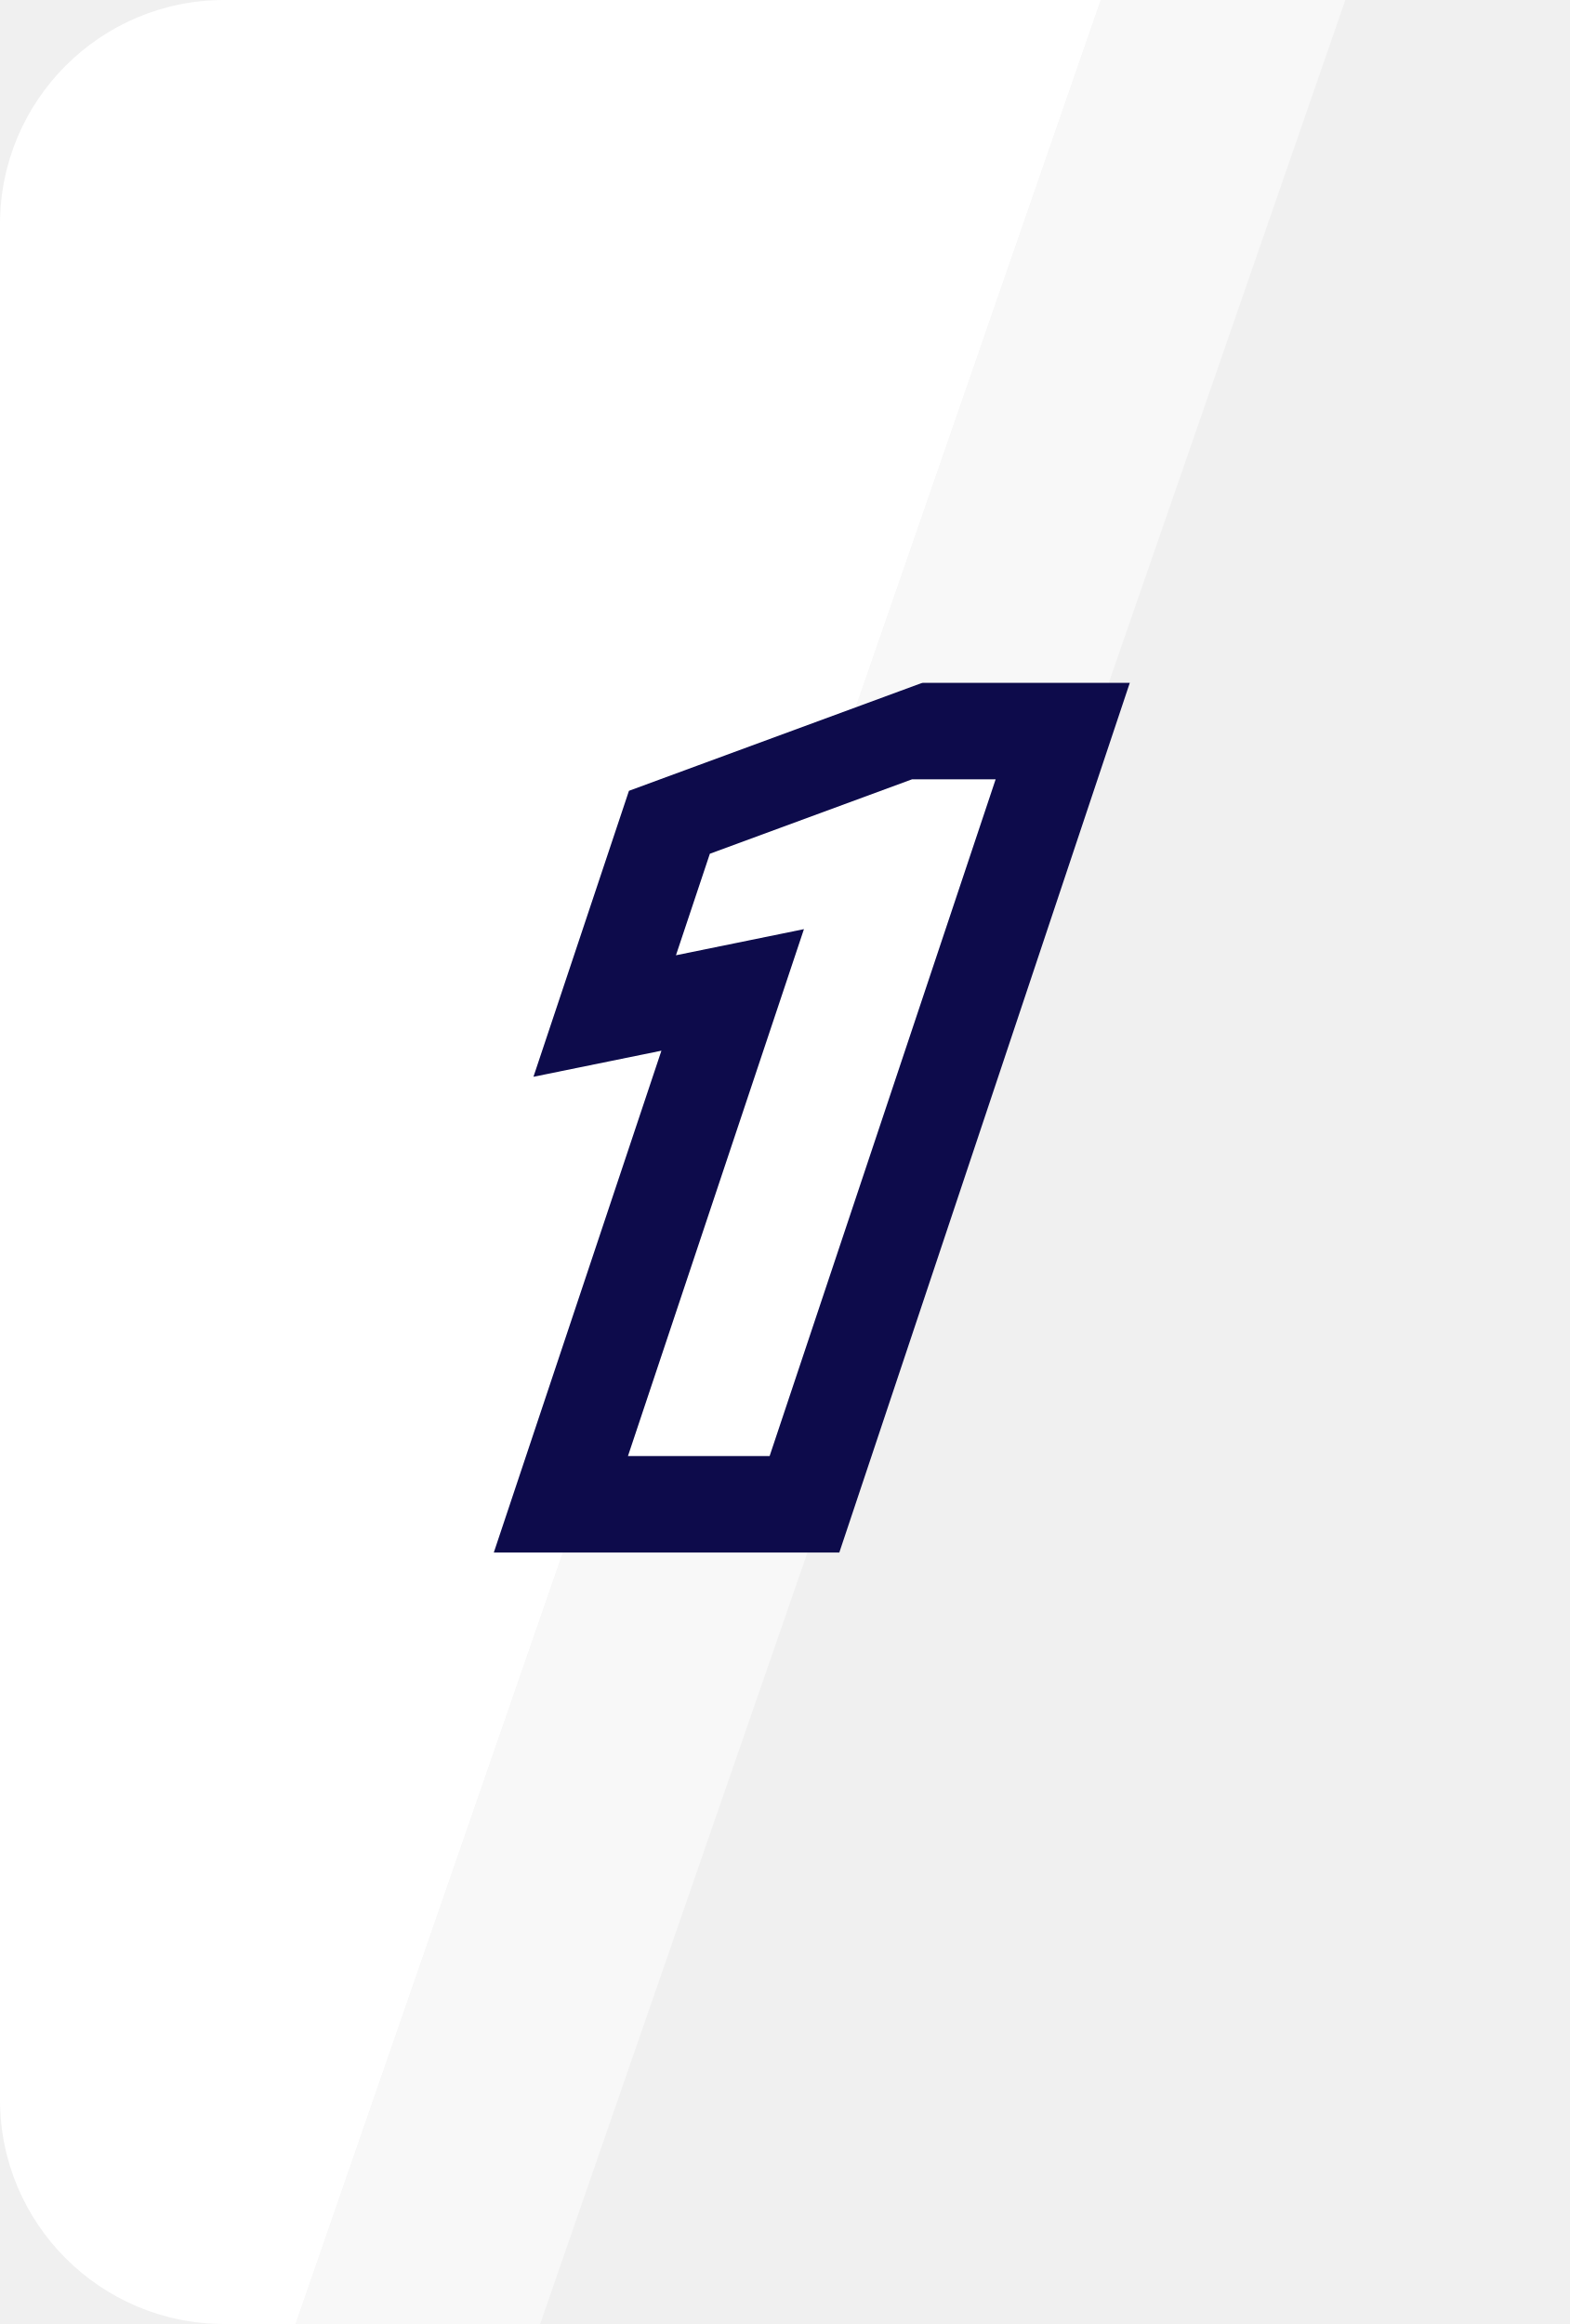
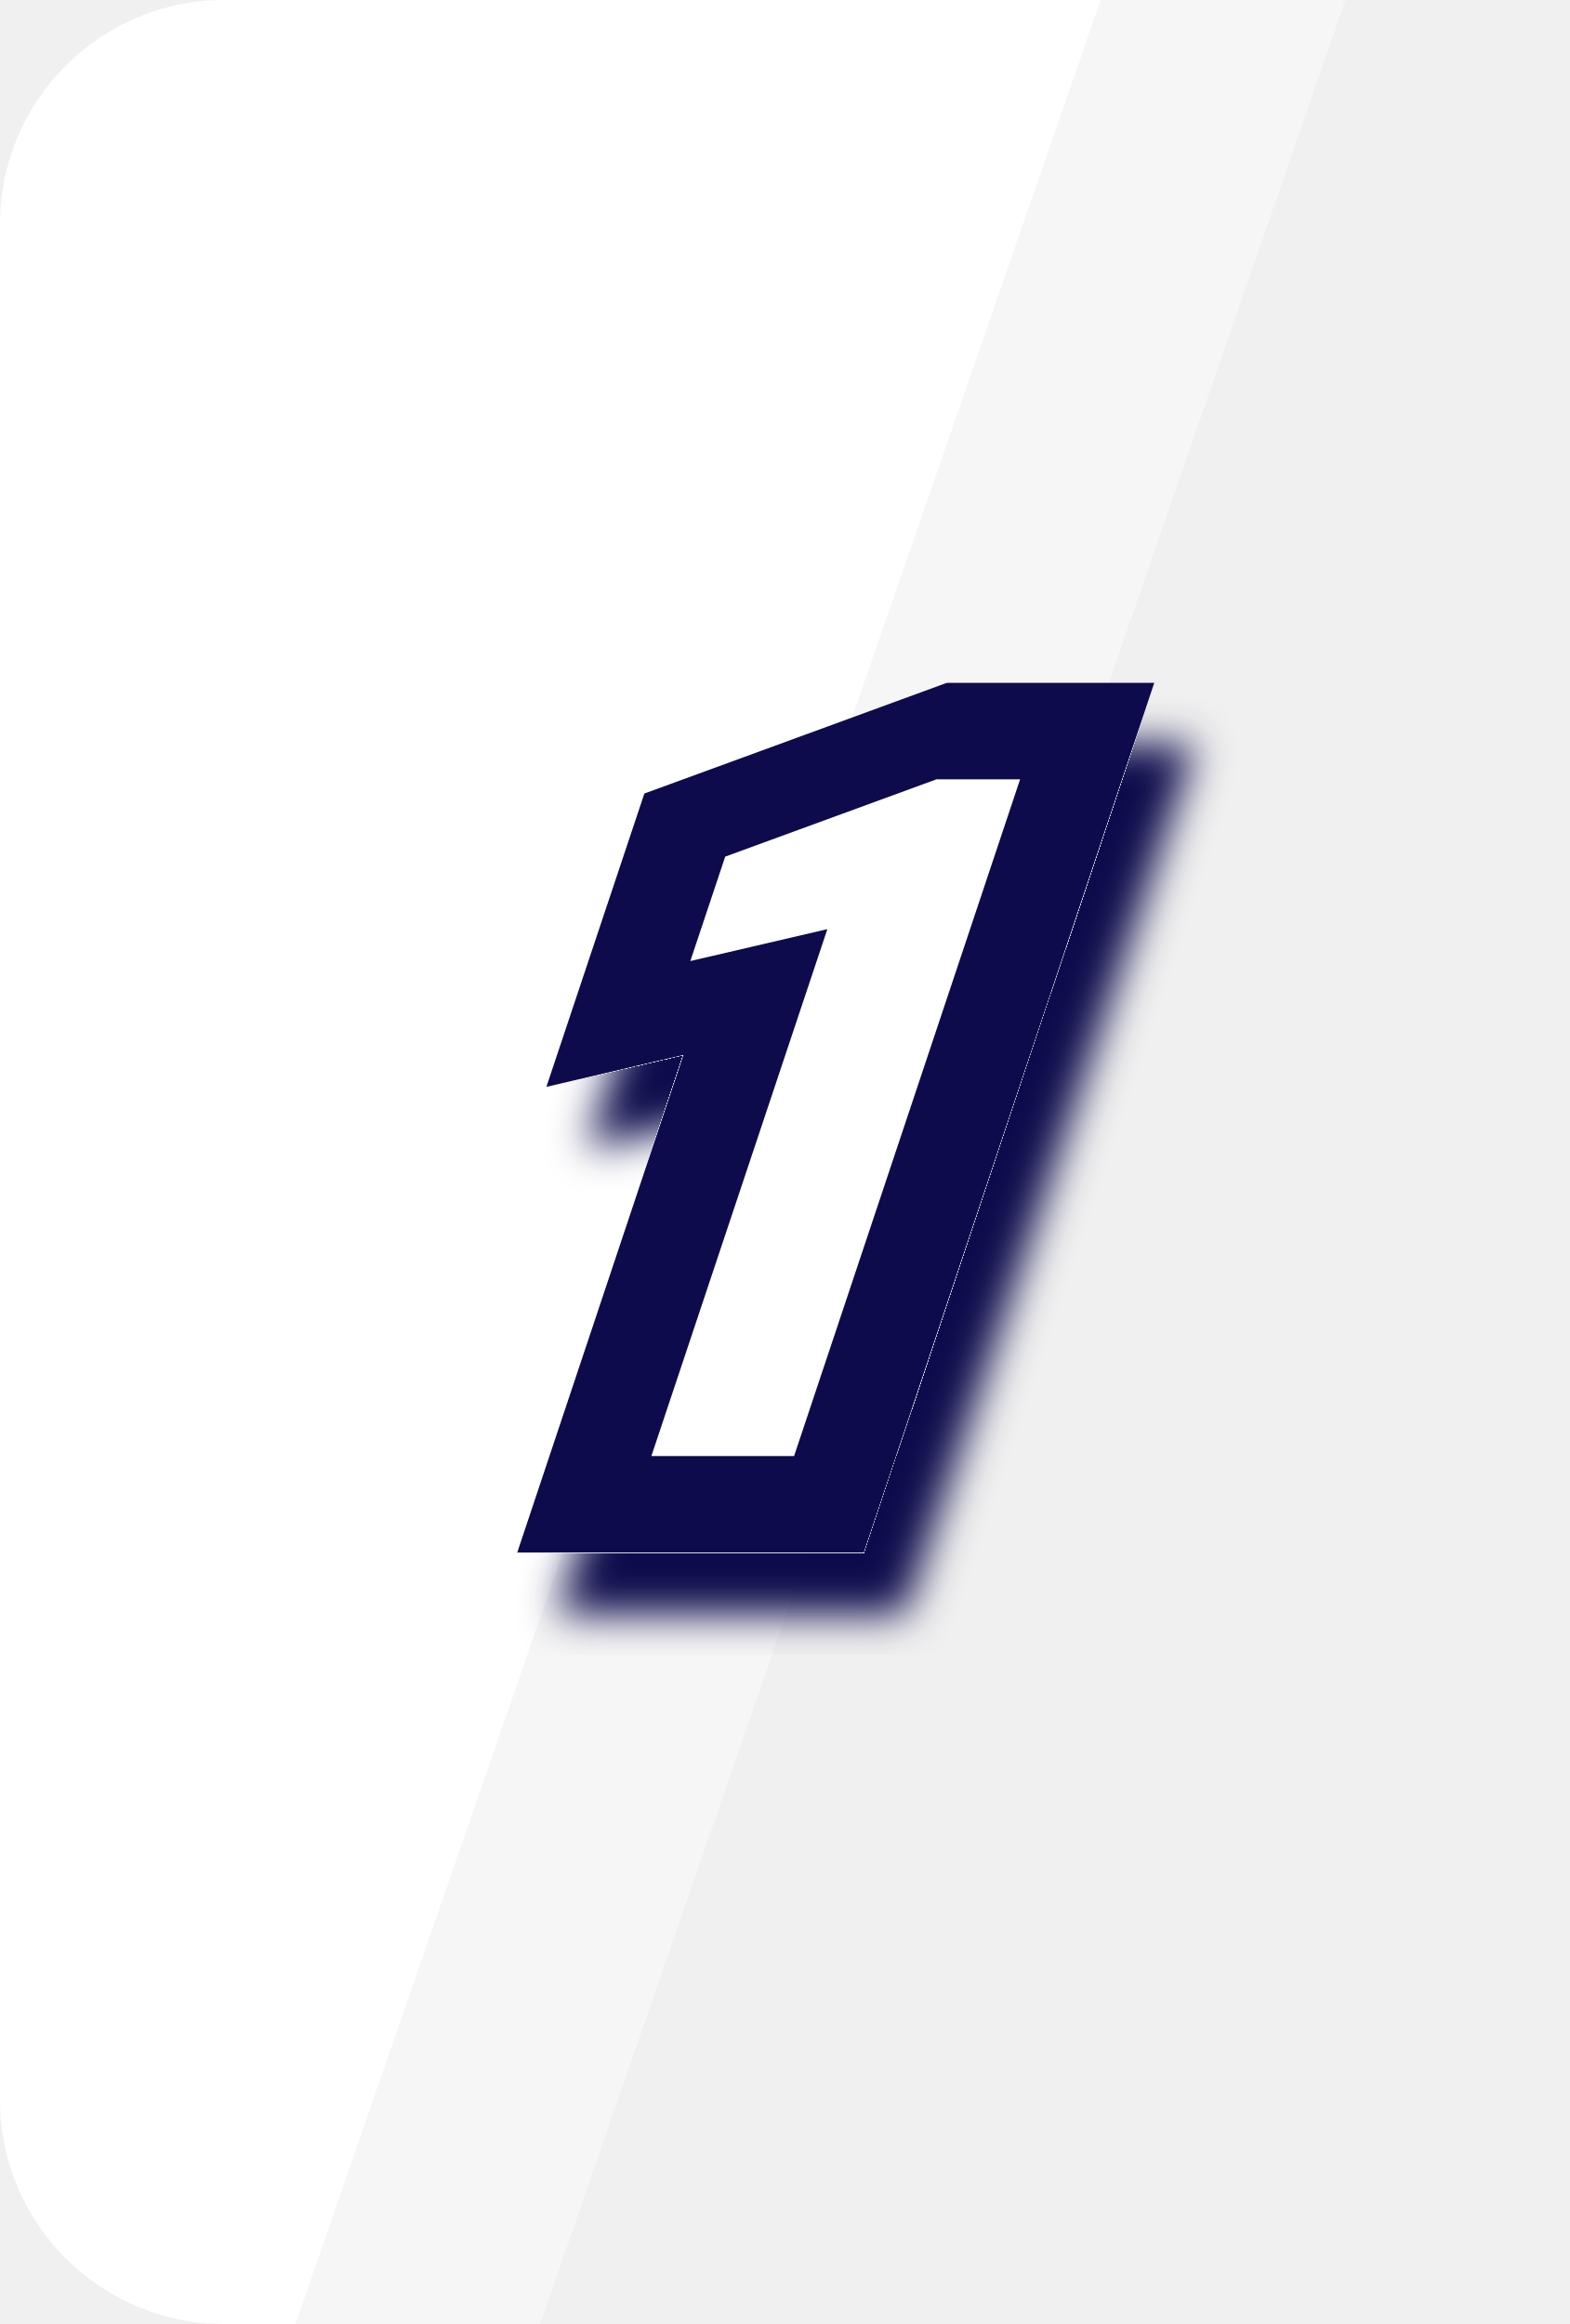
<svg xmlns="http://www.w3.org/2000/svg" width="77" height="114" viewBox="0 0 77 114" fill="none">
  <path fill-rule="evenodd" clip-rule="evenodd" d="M38.547 0H26.5H14.5H11C4.925 0 0 4.925 0 11V103C0 109.075 4.925 114 11 114H14.5L54 0H38.547Z" fill="white" />
-   <path d="M26.5 114L66 0H54L14.5 114H26.5Z" fill="white" fill-opacity="0.5" />
-   <mask id="path-2-outside-1_3_53" maskUnits="userSpaceOnUse" x="17.62" y="33.485" width="38.256" height="42.682" fill="black">
-     <rect fill="white" x="17.62" y="33.485" width="38.256" height="42.682" />
-     <path d="M30.805 71.424L39.438 45.578L33.16 46.859L34.823 41.879L44.743 38.227H48.843L37.755 71.424H30.805Z" />
-   </mask>
-   <path d="M30.805 71.424L39.438 45.578L33.16 46.859L34.823 41.879L44.743 38.227H48.843L37.755 71.424H30.805Z" fill="white" />
-   <path d="M30.805 71.424H25.805L24.221 76.167H29.221L30.805 71.424ZM39.438 45.578H44.438L46.429 39.617L39.857 40.957L39.438 45.578ZM33.16 46.859H28.16L26.169 52.82L32.741 51.48L33.16 46.859ZM34.823 41.879L34.248 37.542L30.854 38.792L29.823 41.879H34.823ZM44.743 38.227L46.327 33.485H45.27L44.168 33.891L44.743 38.227ZM48.843 38.227H53.843L55.427 33.485H50.427L48.843 38.227ZM37.755 71.424L36.17 76.167H41.17L42.755 71.424H37.755ZM30.805 71.424H35.804L44.438 45.578H39.438H34.438L25.805 71.424H30.805ZM39.438 45.578L39.857 40.957L33.579 42.238L33.16 46.859L32.741 51.48L39.018 50.199L39.438 45.578ZM33.16 46.859H38.16L39.823 41.879H34.823H29.823L28.16 46.859H33.16ZM34.823 41.879L35.398 46.216L45.318 42.564L44.743 38.227L44.168 33.891L34.248 37.542L34.823 41.879ZM44.743 38.227L43.159 42.97H47.259L48.843 38.227L50.427 33.485H46.327L44.743 38.227ZM48.843 38.227H43.843L32.755 71.424H37.755H42.755L53.843 38.227H48.843ZM37.755 71.424L39.339 66.682H32.389L30.805 71.424L29.221 76.167H36.17L37.755 71.424Z" fill="#0D0B4B" mask="url(#path-2-outside-1_3_53)" />
+   <path d="M26.5 114L66 0H54L14.5 114H26.5Z" fill="white" fill-opacity="0.4" />
+   <g filter="url(#filter0_d_3_53)">
+     <mask id="path-2-outside-1_3_53" maskUnits="userSpaceOnUse" x="18.62" y="33.485" width="38.256" height="42.682" fill="black">
+       <rect fill="white" x="18.62" y="33.485" width="38.256" height="42.682" />
+       <path d="M31.954 71.424L40.587 45.578L33.865 47.143L35.576 42.021L45.943 38.227H50.043L38.955 71.424H31.954Z" />
+     </mask>
+     <path d="M31.954 71.424L40.587 45.578L33.865 47.143L35.576 42.021L45.943 38.227H50.043L38.955 71.424H31.954Z" fill="white" />
+     <path d="M31.954 71.424H26.954L25.37 76.167H30.37L31.954 71.424ZM40.587 45.578H45.587L47.648 39.408L40.832 40.995L40.587 45.578ZM33.865 47.143H28.865L26.804 53.313L33.62 51.726L33.865 47.143ZM35.576 42.021L35.014 37.68L31.61 38.925L30.576 42.021H35.576ZM45.943 38.227L47.527 33.485H46.476L45.381 33.886L45.943 38.227ZM50.043 38.227H55.043L56.627 33.485H51.627L50.043 38.227ZM38.955 71.424L37.37 76.167H42.37L43.955 71.424H38.955ZM31.954 71.424H36.955L45.587 45.578H40.587H35.587L26.954 71.424H31.954ZM40.587 45.578L40.832 40.995L34.11 42.56L33.865 47.143L33.62 51.726L40.343 50.161L40.587 45.578ZM33.865 47.143H38.865L40.576 42.021H35.576H30.576L28.865 47.143H33.865ZM35.576 42.021L36.137 46.363L46.505 42.569L45.943 38.227L45.381 33.886L35.014 37.68L35.576 42.021ZM45.943 38.227L44.359 42.97H48.459L50.043 38.227L51.627 33.485H47.527L45.943 38.227ZM50.043 38.227H45.043L33.955 71.424H38.955H43.955L55.043 38.227H50.043ZM38.955 71.424L40.539 66.682H33.539L31.954 71.424L30.37 76.167H37.37L38.955 71.424Z" fill="#0D0B4B" mask="url(#path-2-outside-1_3_53)" />
+   </g>
+   <defs>
+     <filter id="filter0_d_3_53" x="25.37" y="33.485" width="35.256" height="47.682" filterUnits="userSpaceOnUse" color-interpolation-filters="sRGB">
+       <feFlood flood-opacity="0" result="BackgroundImageFix" />
+       <feColorMatrix in="SourceAlpha" type="matrix" values="0 0 0 0 0 0 0 0 0 0 0 0 0 0 0 0 0 0 127 0" result="hardAlpha" />
+       <feOffset dx="2" dy="3" />
+       <feGaussianBlur stdDeviation="1" />
+       <feComposite in2="hardAlpha" operator="out" />
+       <feColorMatrix type="matrix" values="0 0 0 0 0.051 0 0 0 0 0.043 0 0 0 0 0.294 0 0 0 1 0" />
+       <feBlend mode="normal" in2="BackgroundImageFix" result="effect1_dropShadow_3_53" />
+       <feBlend mode="normal" in="SourceGraphic" in2="effect1_dropShadow_3_53" result="shape" />
+     </filter>
+   </defs>
</svg>
